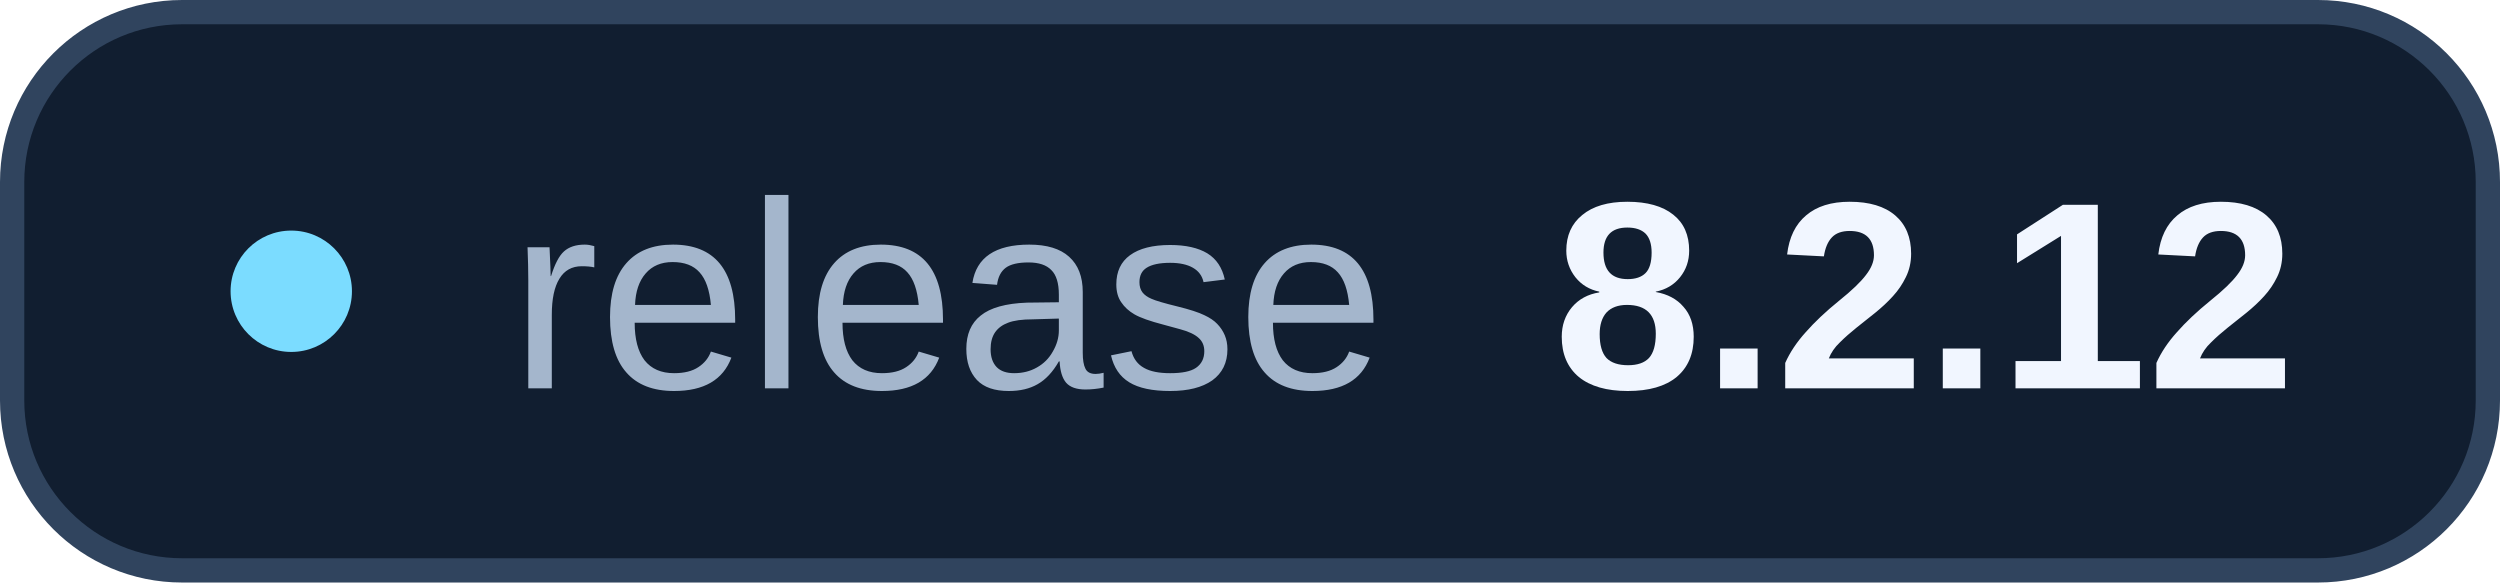
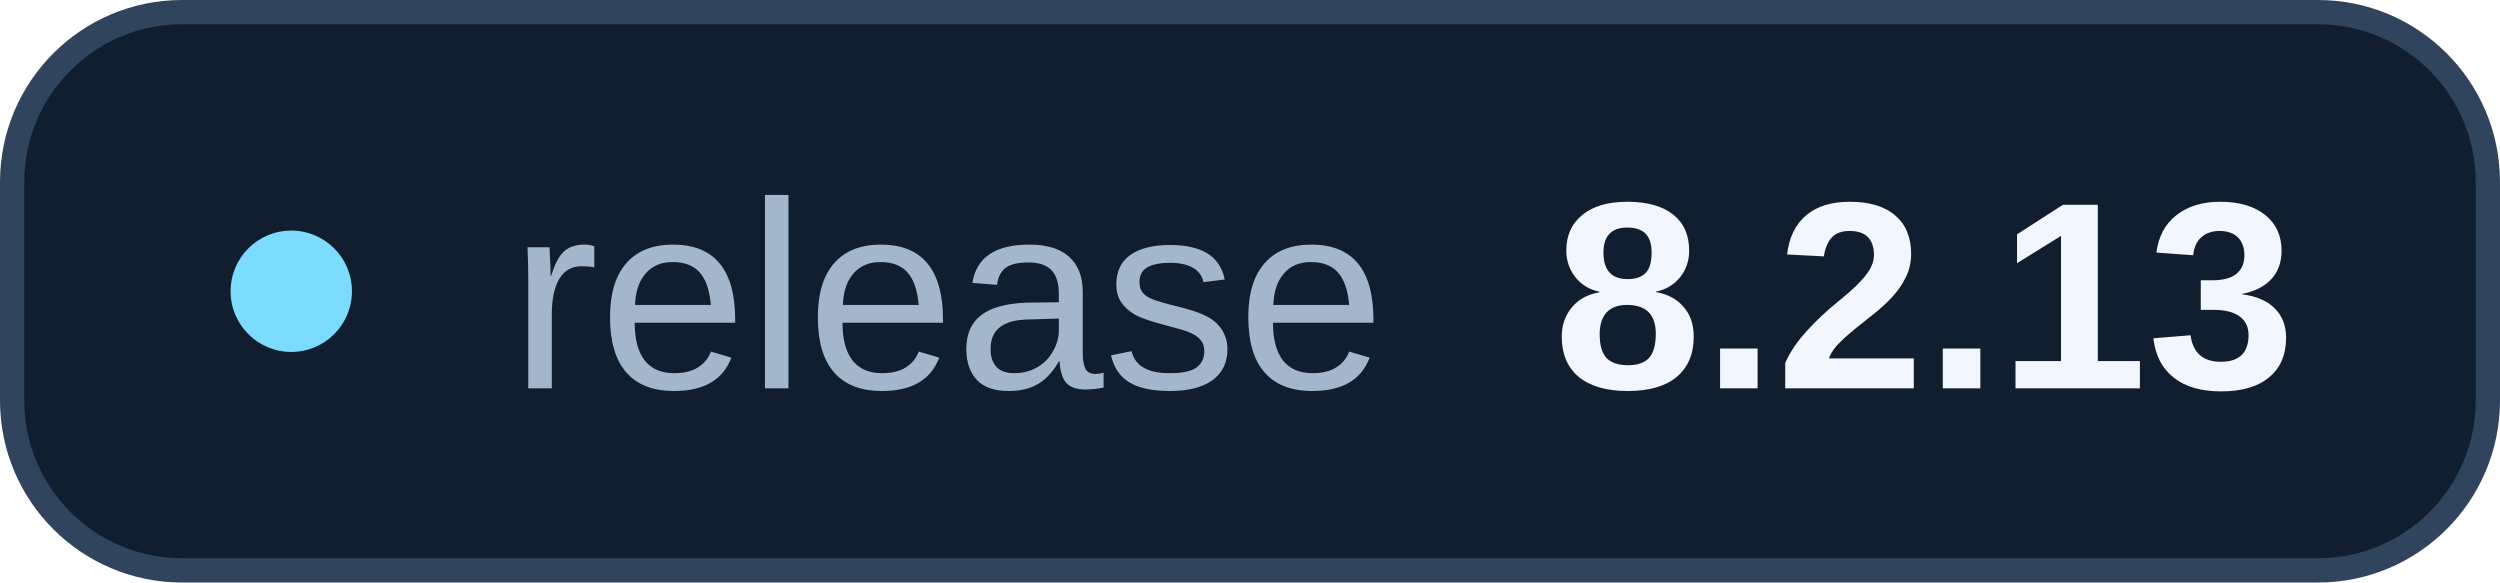
- <svg xmlns="http://www.w3.org/2000/svg" width="103" height="24" viewBox="0 0 103 24" role="img" aria-labelledby="title desc" aria-label="Version 8.2.12">
+ <svg xmlns="http://www.w3.org/2000/svg" width="103" height="24" viewBox="0 0 103 24" role="img" aria-labelledby="title desc" aria-label="Version 8.2.13">
  <defs>
    <linearGradient id="bg" x2="1" y2="1">
      <stop stop-color="#111e32" />
      <stop offset="1" stop-color="#0a111f" />
    </linearGradient>
    <linearGradient id="accent">
      <stop stop-color="#67e8d0" />
      <stop offset=".5" stop-color="#65ccff" />
      <stop offset="1" stop-color="#8b9bff" />
    </linearGradient>
    <radialGradient id="light">
      <stop stop-color="#65ccff" stop-opacity=".12" />
      <stop offset="1" stop-color="#65ccff" stop-opacity="0" />
    </radialGradient>
    <clipPath id="clip">
      <rect x="1" y="1" width="101" height="22" rx="18" />
    </clipPath>
  </defs>
  <style>
    text{font-family:-apple-system,BlinkMacSystemFont,"Segoe UI",Arial,sans-serif}
    .muted{fill:#a4b6cc}.ink{fill:#f1f6ff}.accent{fill:#7bdcff}
    @keyframes breathe{0%,100%{opacity:.45}50%{opacity:1}}
    @keyframes glide{0%,100%{transform:translateX(0)}50%{transform:translateX(24px)}}
    .pulse{animation:breathe 5s ease-in-out infinite}.drift{animation:glide 9s ease-in-out infinite}
    @media(prefers-reduced-motion:reduce){.pulse,.drift{animation:none!important}}
  </style>
  <rect x=".5" y=".5" width="102" height="23" rx="7" fill="#111e30" stroke="#30445e" />
  <circle cx="12" cy="12" r="2.5" fill="#7bdcff" class="pulse" />
  <text x="21" y="16" class="muted" font-size="11">release</text>
-   <text x="64" y="16" class="ink" font-size="11" font-weight="600">8.2.12</text>
+   <text x="64" y="16" class="ink" font-size="11" font-weight="600">8.2.13</text>
</svg>
